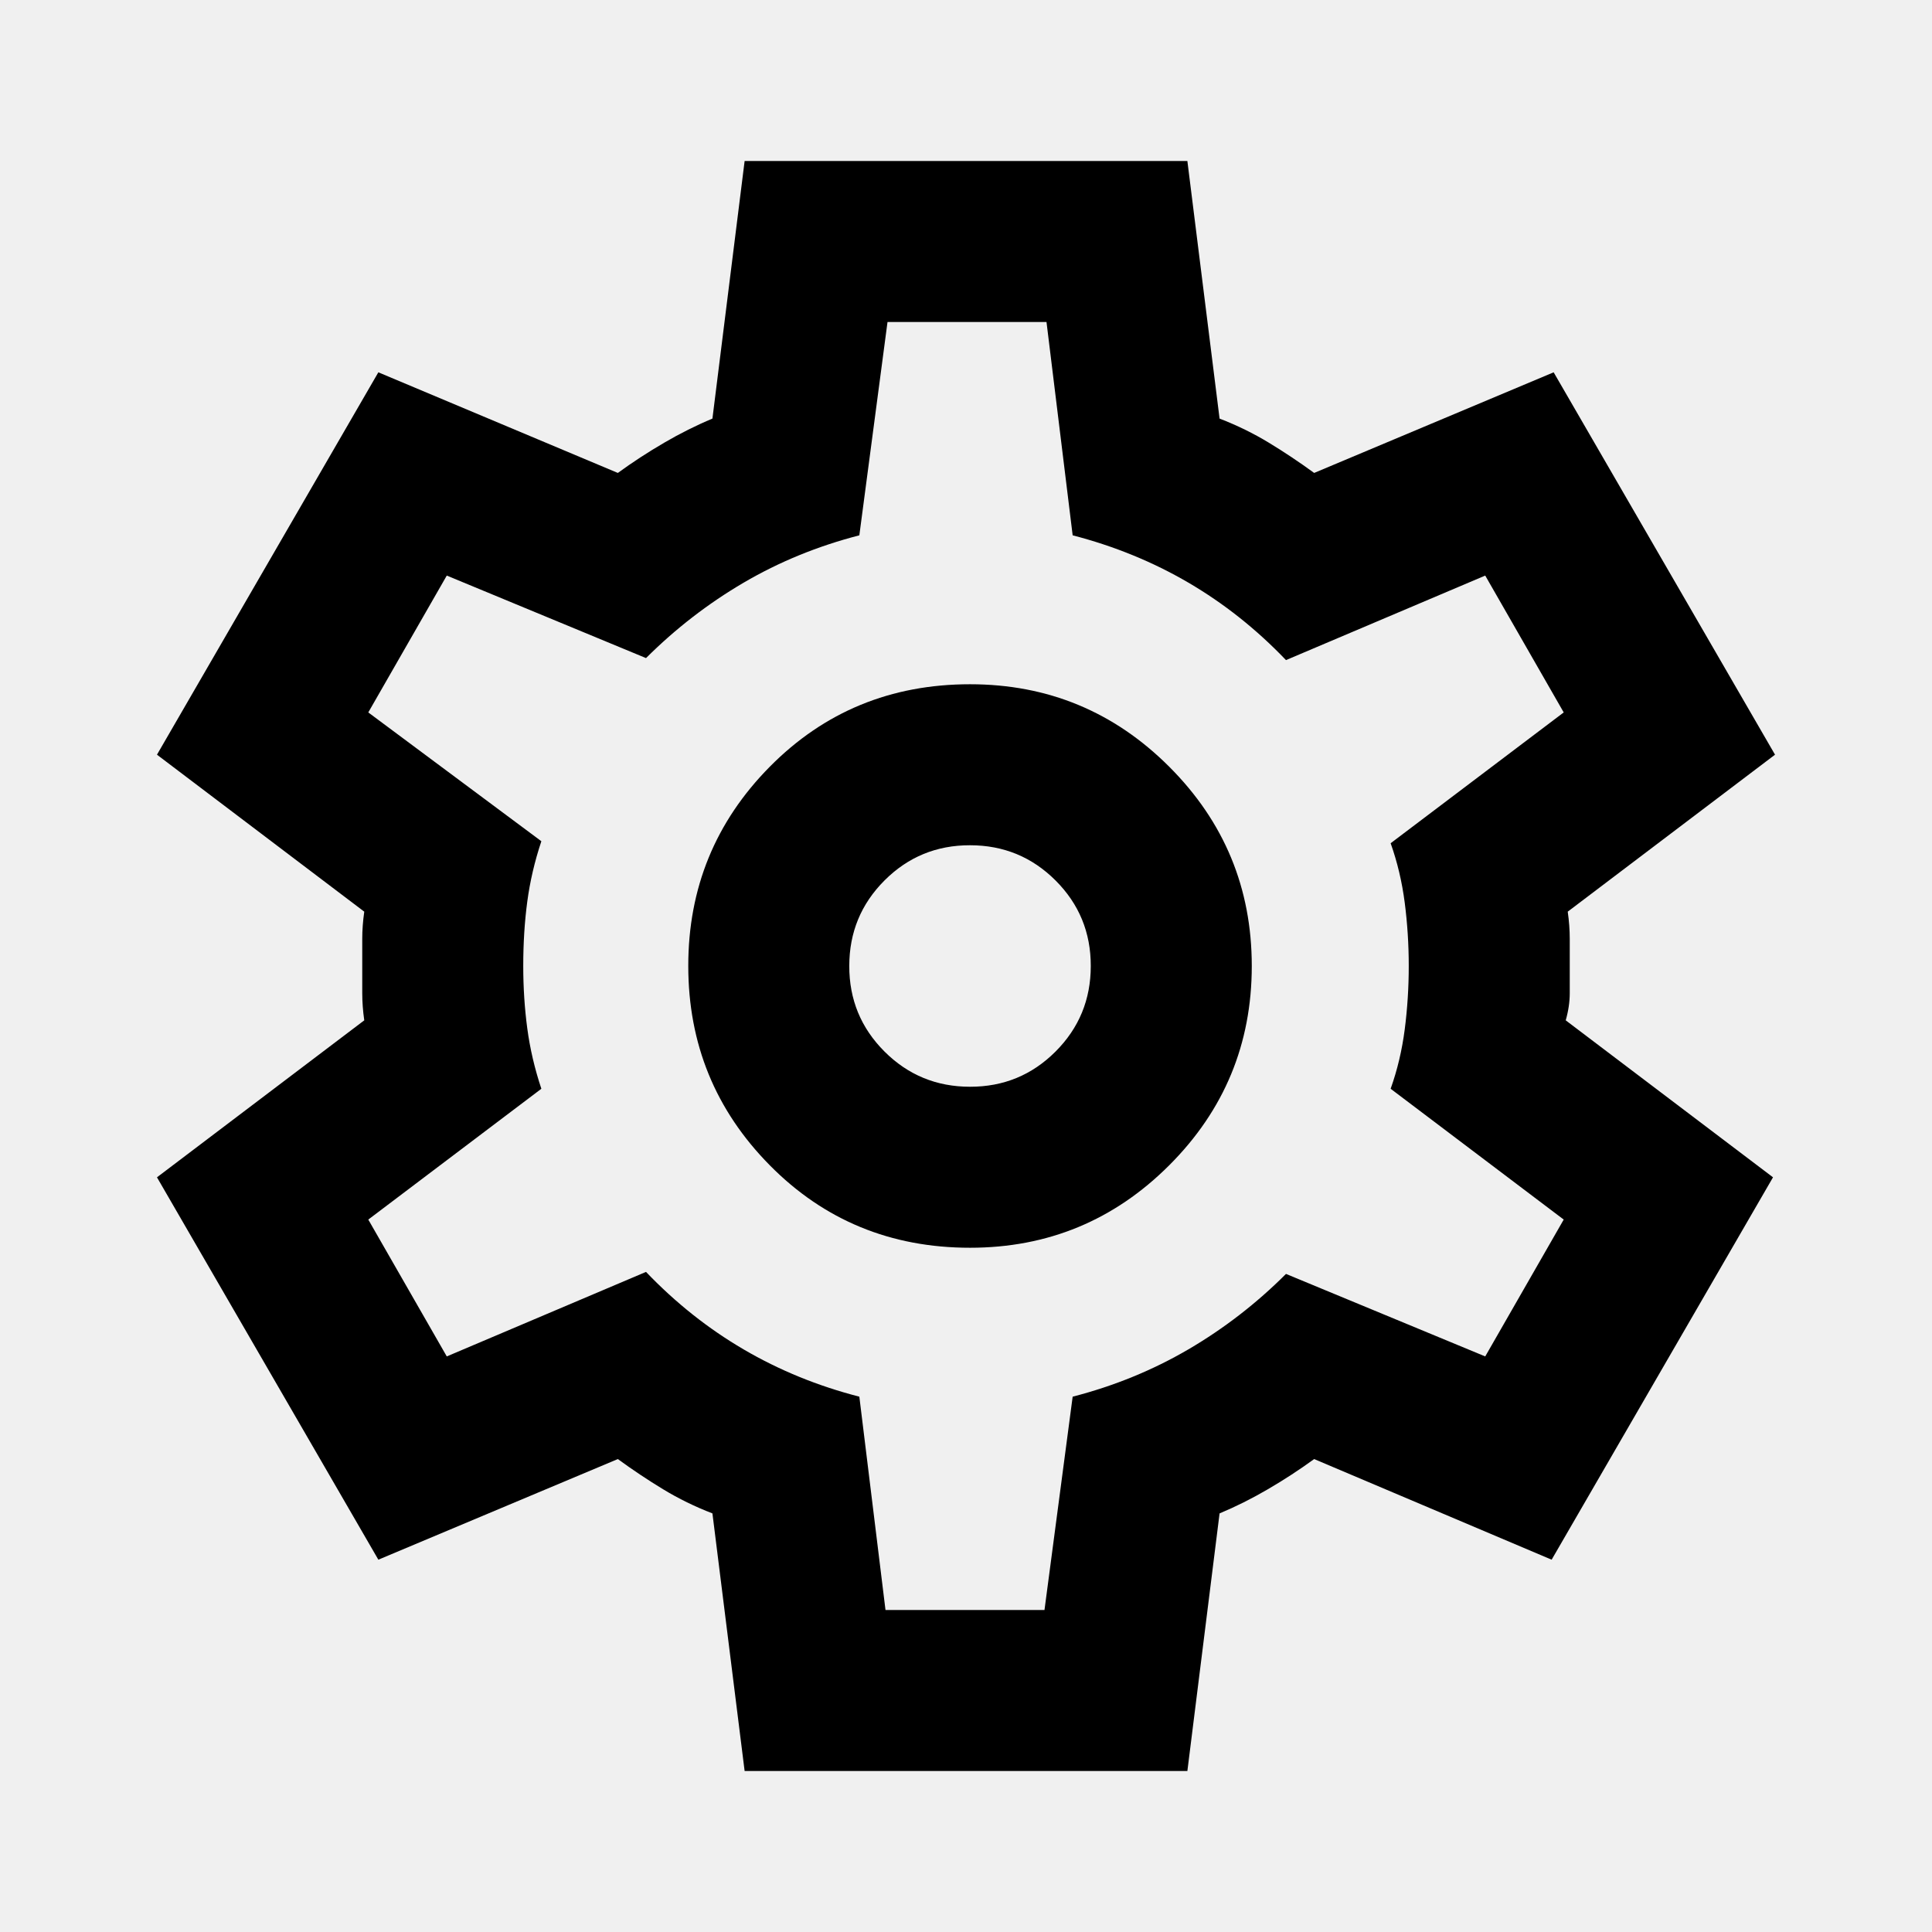
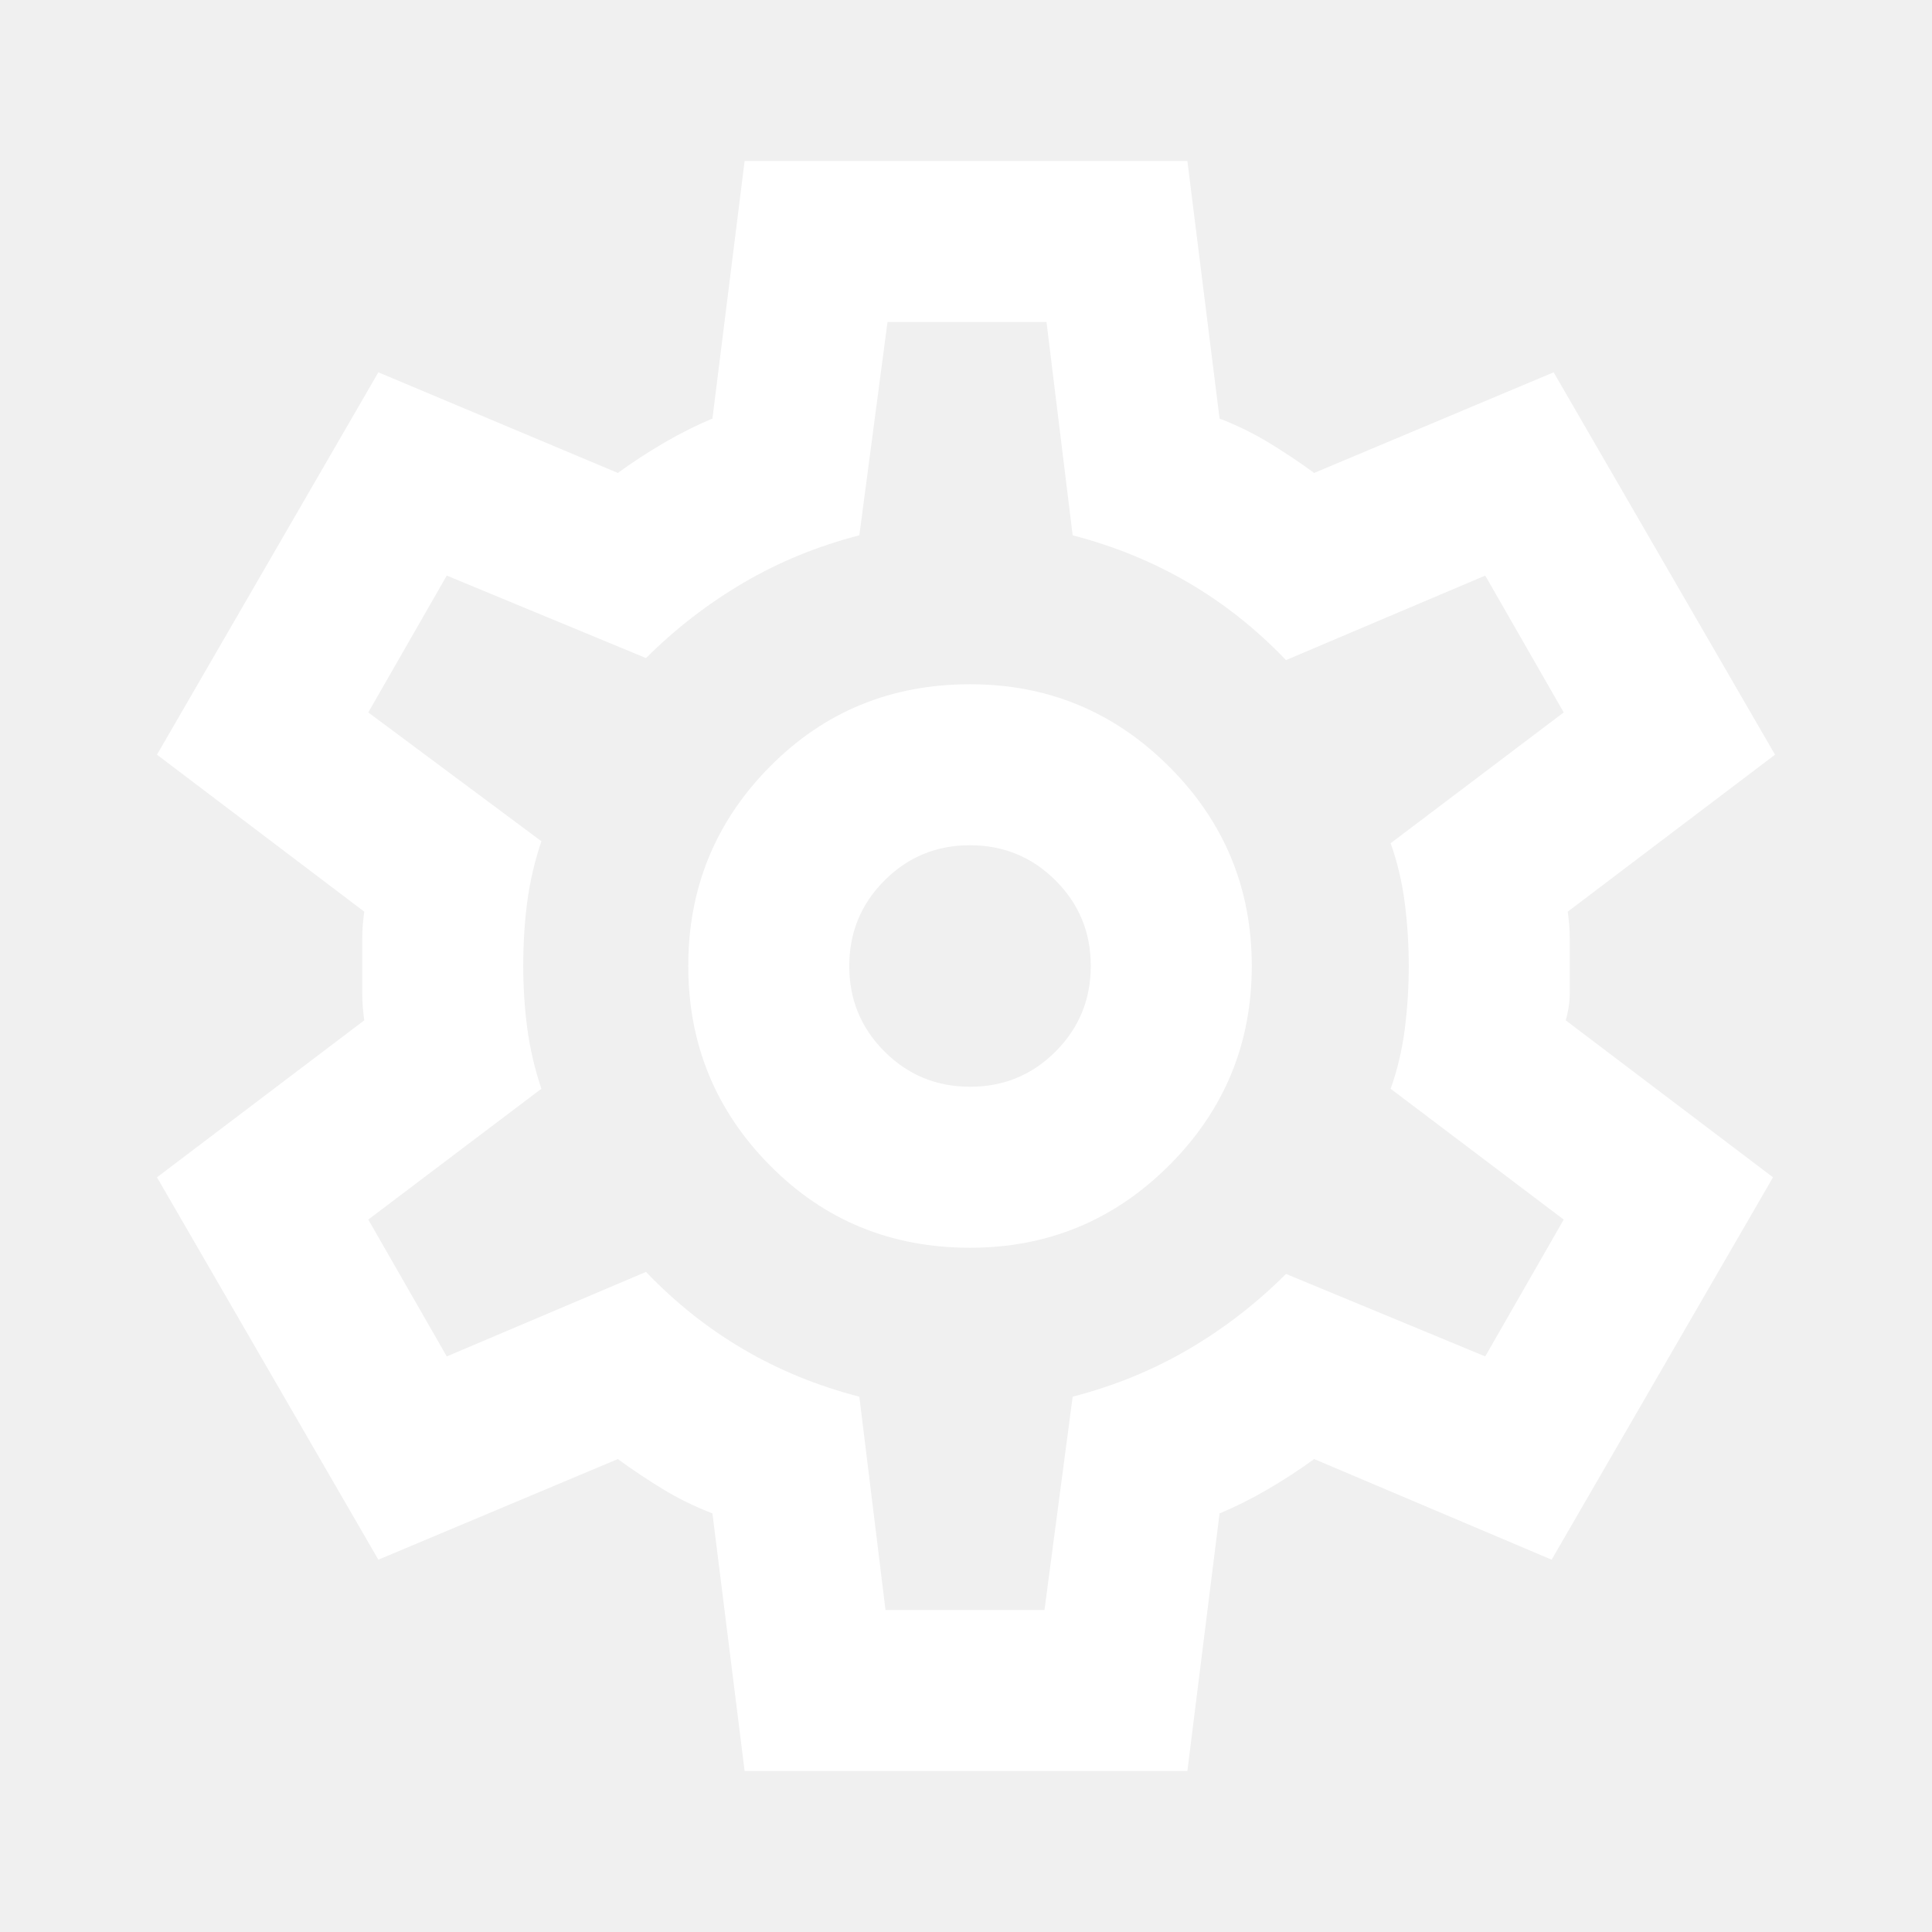
<svg xmlns="http://www.w3.org/2000/svg" width="1em" height="1em" viewBox="0 0 24 24">
-   <path fill="currentColor" d="m9.25 22l-.4-3.2q-.325-.125-.613-.3t-.562-.375L4.7 19.375l-2.75-4.75l2.575-1.95Q4.5 12.5 4.5 12.337v-.674q0-.163.025-.338L1.95 9.375l2.75-4.75l2.975 1.25q.275-.2.575-.375t.6-.3l.4-3.2h5.5l.4 3.2q.325.125.613.3t.562.375l2.975-1.25l2.75 4.75l-2.575 1.95q.025.175.025.338v.674q0 .163-.05.338l2.575 1.95l-2.75 4.75l-2.95-1.25q-.275.2-.575.375t-.6.3l-.4 3.2h-5.5Zm2.8-6.5q1.45 0 2.475-1.025T15.55 12q0-1.45-1.025-2.475T12.05 8.5q-1.475 0-2.488 1.025T8.55 12q0 1.45 1.012 2.475T12.05 15.5Zm0-2q-.625 0-1.063-.438T10.55 12q0-.625.438-1.063t1.062-.437q.625 0 1.063.438T13.55 12q0 .625-.438 1.063t-1.062.437ZM12 12Zm-1 8h1.975l.35-2.65q.775-.2 1.438-.588t1.212-.937l2.475 1.025l.975-1.7l-2.15-1.625q.125-.35.175-.737T17.5 12q0-.4-.05-.787t-.175-.738l2.15-1.625l-.975-1.7l-2.475 1.05q-.55-.575-1.212-.962t-1.438-.588L13 4h-1.975l-.35 2.65q-.775.2-1.437.588t-1.213.937L5.55 7.15l-.975 1.7l2.15 1.6q-.125.375-.175.75t-.05.8q0 .4.05.775t.175.75l-2.15 1.625l.975 1.7l2.475-1.05q.55.575 1.213.963t1.437.587L11 20Z" />
+   <path fill="white" d="m9.25 22l-.4-3.2q-.325-.125-.613-.3t-.562-.375L4.7 19.375l-2.75-4.75l2.575-1.95Q4.5 12.5 4.5 12.337v-.674q0-.163.025-.338L1.95 9.375l2.75-4.75l2.975 1.25q.275-.2.575-.375t.6-.3l.4-3.2h5.5l.4 3.2q.325.125.613.3t.562.375l2.975-1.25l2.75 4.75l-2.575 1.95q.025.175.025.338v.674q0 .163-.05.338l2.575 1.95l-2.75 4.75l-2.95-1.25q-.275.2-.575.375t-.6.3l-.4 3.2h-5.5Zm2.8-6.5q1.45 0 2.475-1.025T15.55 12q0-1.45-1.025-2.475T12.05 8.5q-1.475 0-2.488 1.025T8.55 12q0 1.45 1.012 2.475T12.05 15.5Zm0-2q-.625 0-1.063-.438T10.55 12q0-.625.438-1.063t1.062-.437q.625 0 1.063.438T13.55 12q0 .625-.438 1.063t-1.062.437ZM12 12Zm-1 8h1.975l.35-2.65q.775-.2 1.438-.588t1.212-.937l2.475 1.025l.975-1.7l-2.15-1.625q.125-.35.175-.737T17.5 12q0-.4-.05-.787t-.175-.738l2.15-1.625l-.975-1.7l-2.475 1.05q-.55-.575-1.212-.962t-1.438-.588L13 4h-1.975l-.35 2.65q-.775.2-1.437.588t-1.213.937L5.55 7.15l-.975 1.7l2.15 1.6q-.125.375-.175.75t-.05.8q0 .4.05.775t.175.75l-2.15 1.625l.975 1.7l2.475-1.05q.55.575 1.213.963t1.437.587L11 20Z" />
</svg>
